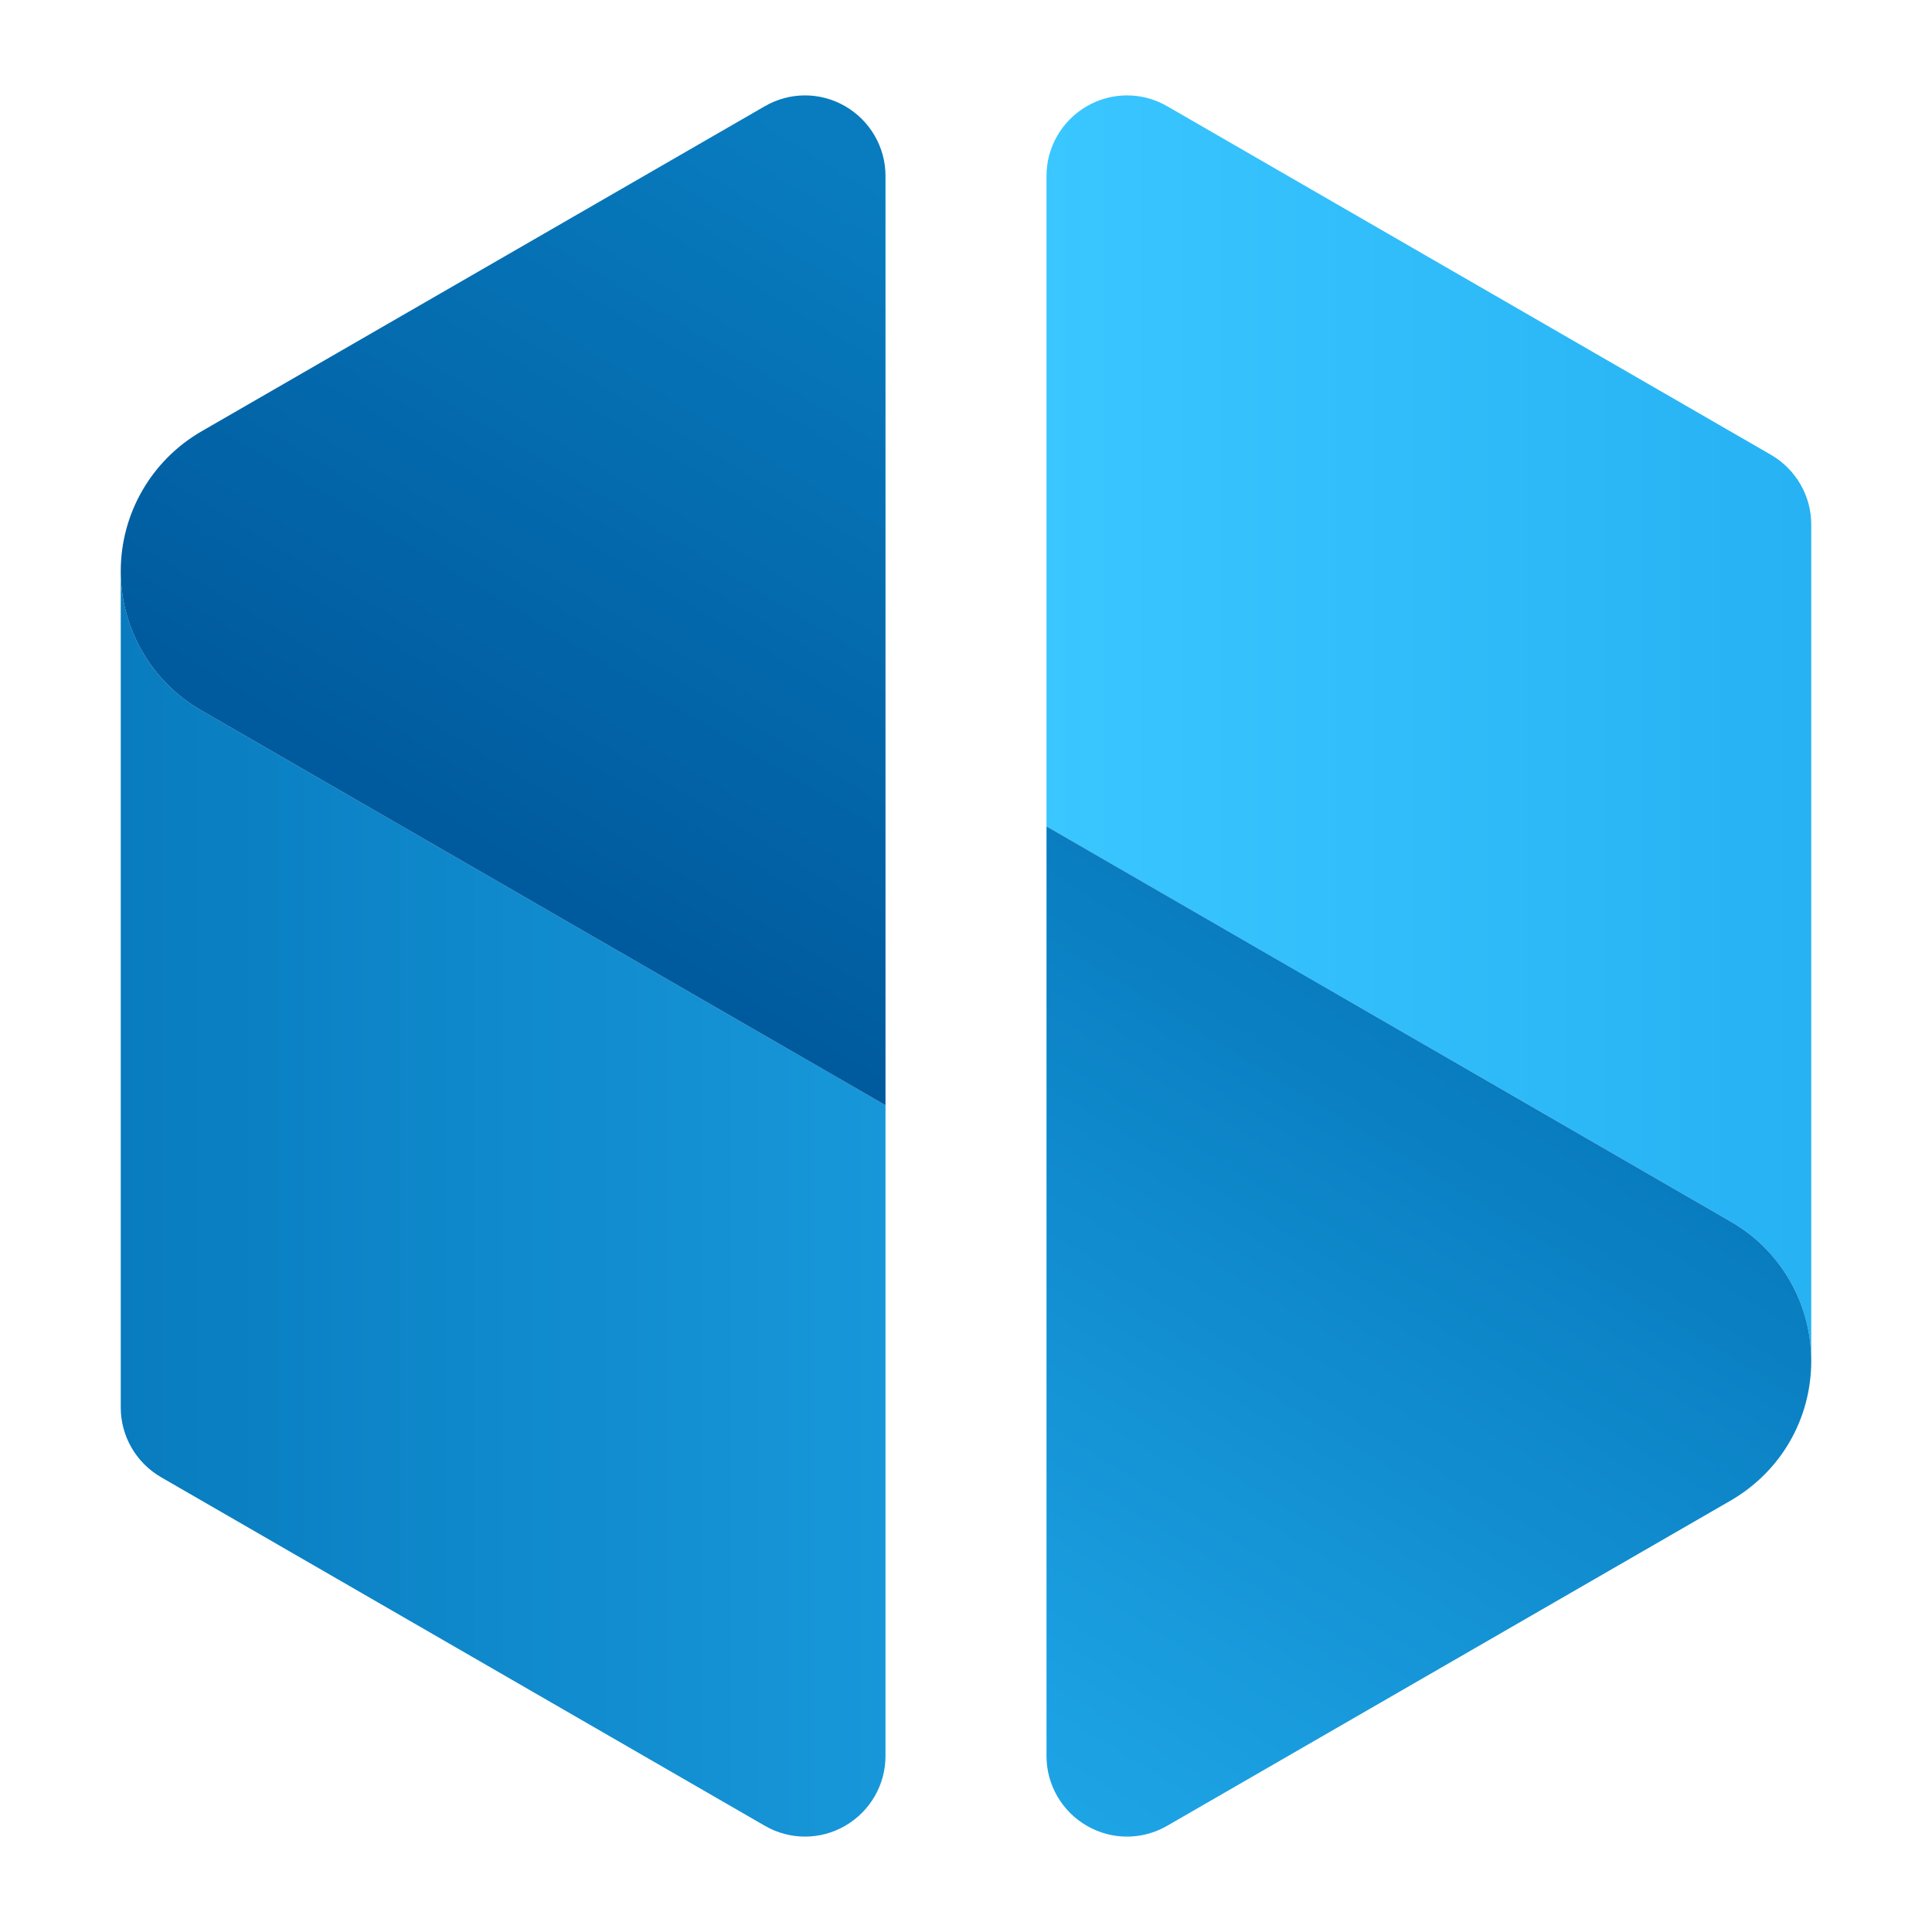
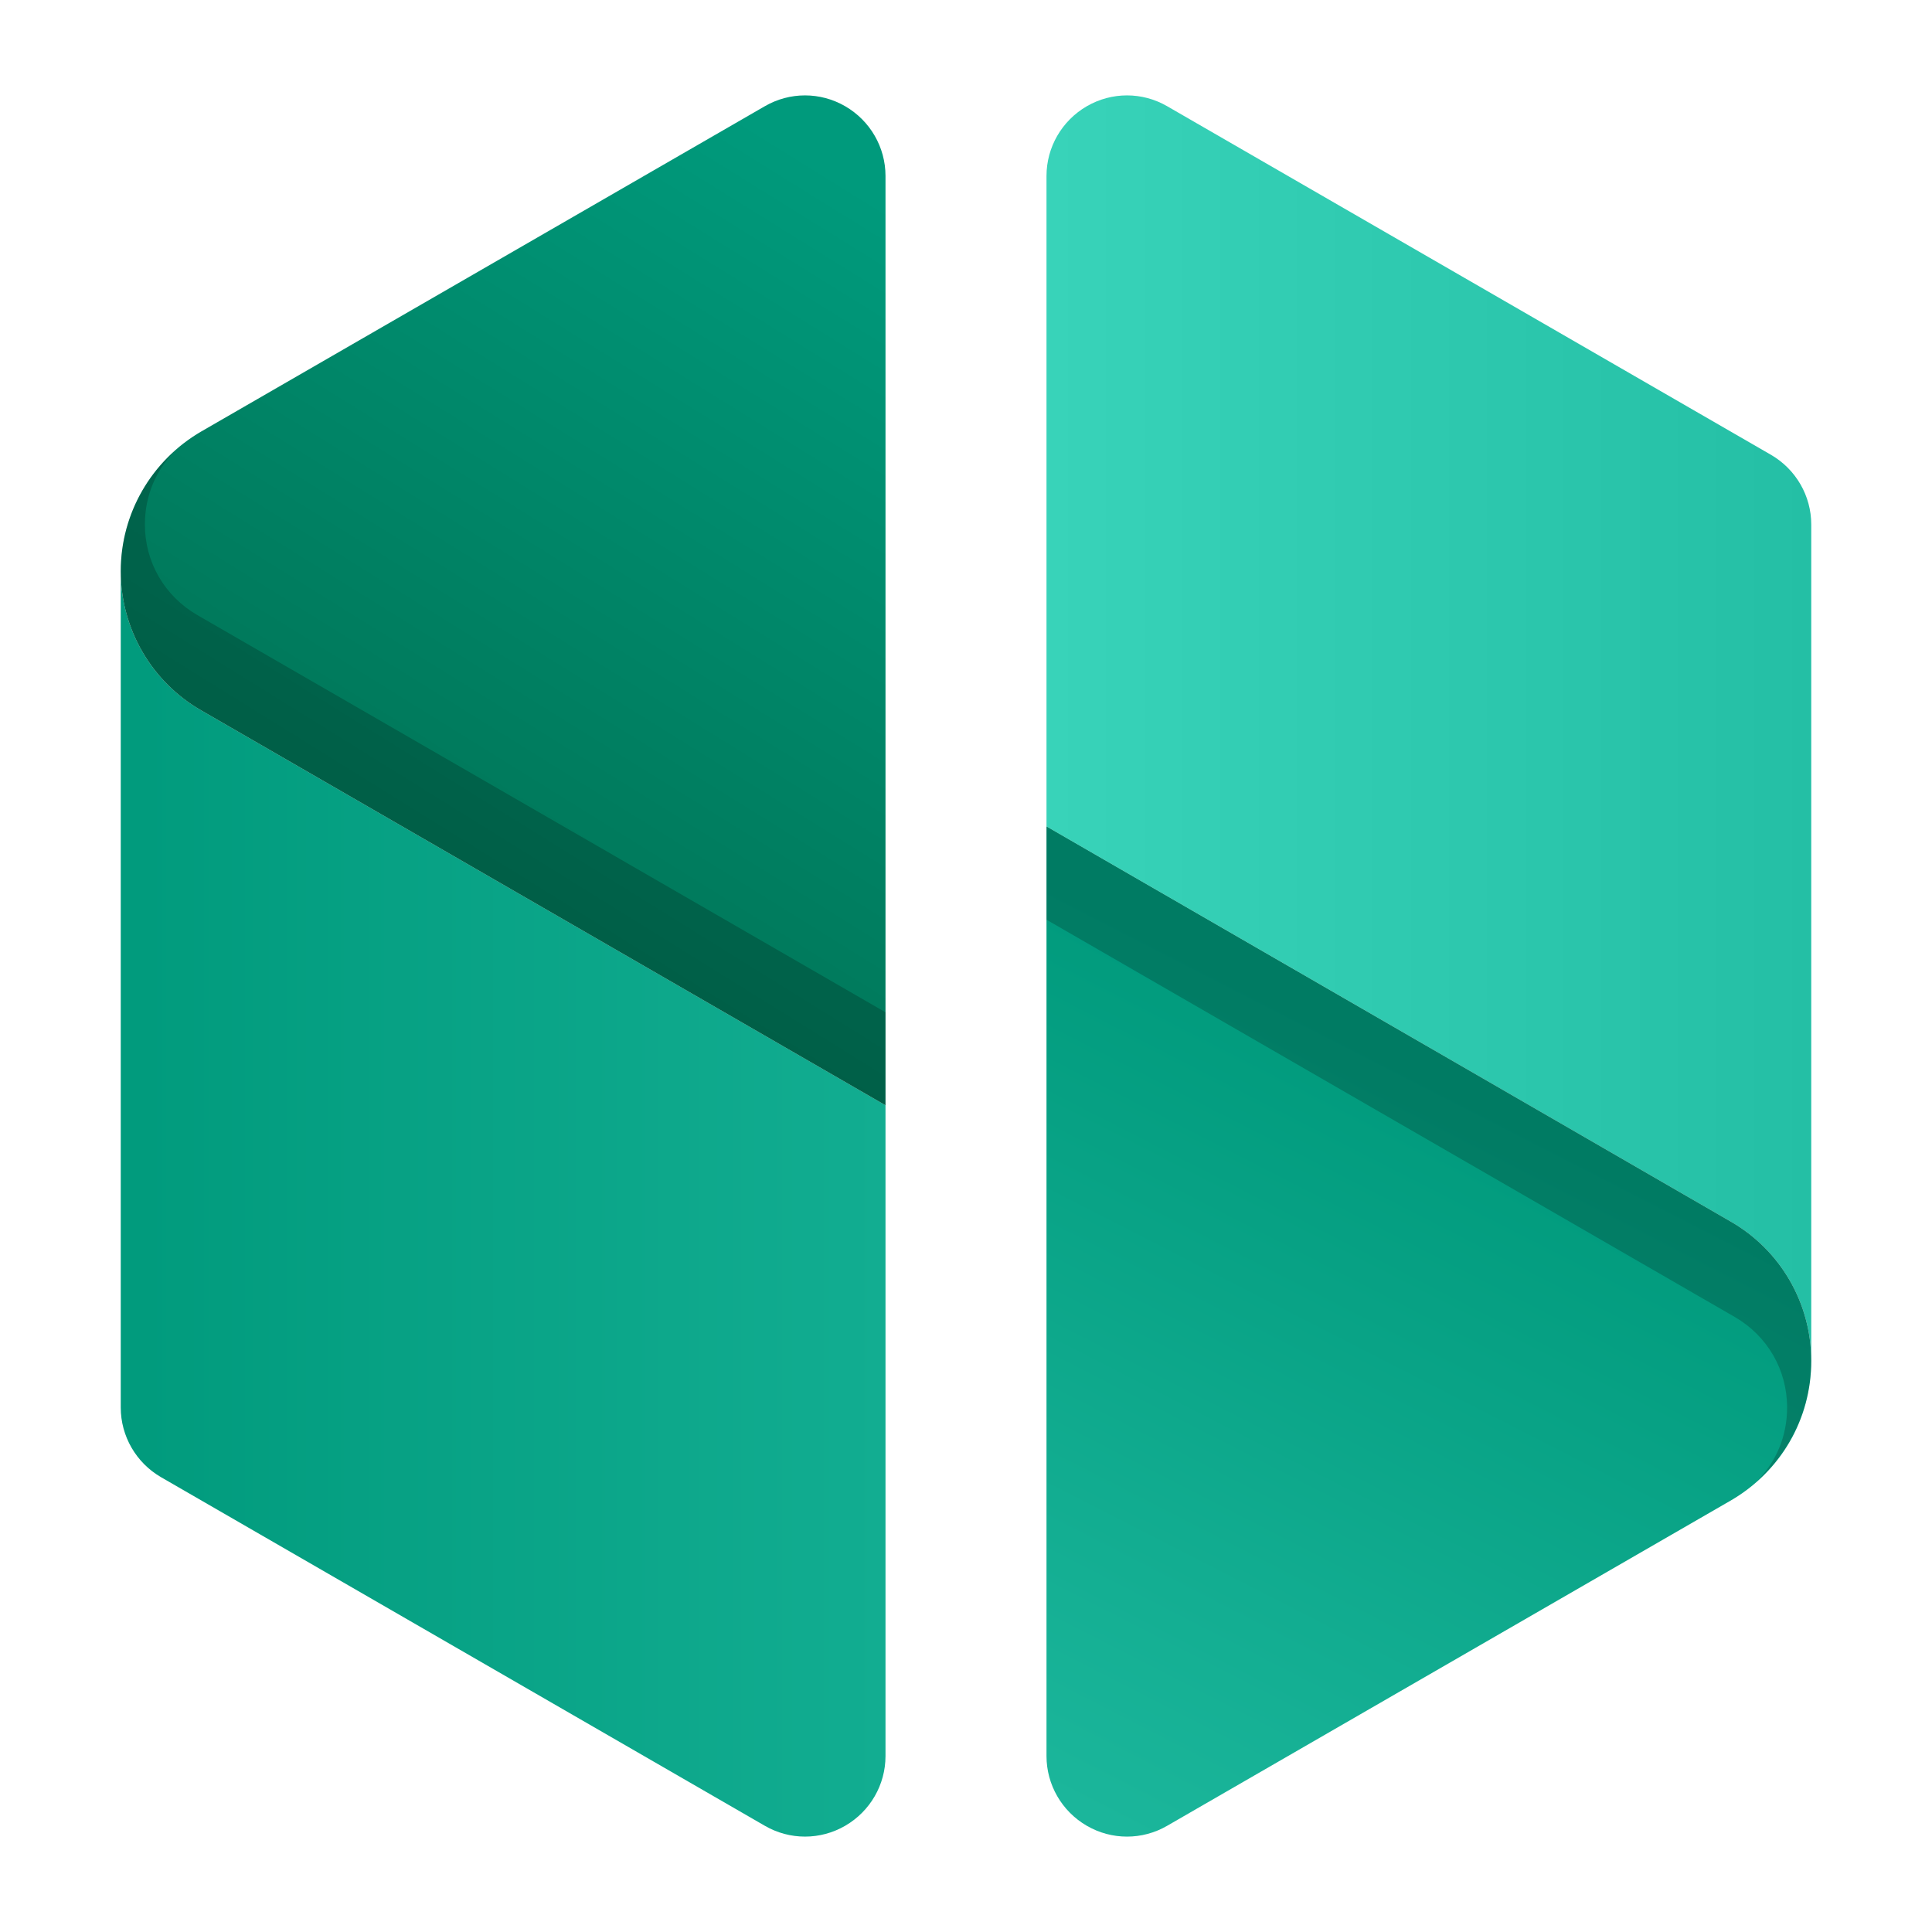
<svg xmlns="http://www.w3.org/2000/svg" width="1024" height="1024" viewBox="0 0 1024 1024" fill="none">
-   <path d="M64 302.719C64 333.652 80.64 361.599 106.667 376.532L469.333 585.812V930.772C469.333 945.919 461.227 959.999 448 967.679C434.773 975.359 418.56 975.359 405.333 967.679L85.333 782.932C72.107 775.252 64 761.172 64 746.025V302.719Z" fill="url(#paint0_linear_608_6009)" />
-   <path d="M448 56.322C461.227 64.002 469.333 78.082 469.333 93.229V585.816L106.667 376.536C80.64 361.603 64 333.656 64 302.723C64 272.216 80.213 244.056 106.667 228.696L405.333 56.322C418.56 48.642 434.773 48.642 448 56.322Z" fill="url(#paint1_linear_608_6009)" />
-   <path d="M618.667 56.322L938.667 241.069C951.893 248.749 960 262.829 960 277.976V721.283C960 690.349 943.36 662.403 917.333 647.469L554.667 437.976V93.229C554.667 78.082 562.773 64.002 576 56.322C589.227 48.642 605.44 48.642 618.667 56.322Z" fill="url(#paint2_linear_608_6009)" />
-   <path d="M554.667 437.974L917.333 647.467C943.36 662.401 960 690.347 960 721.281C960 752.214 943.787 779.947 917.333 795.307L618.667 967.681C605.44 975.361 589.227 975.361 576 967.681C562.773 960.001 554.667 945.921 554.667 930.774V437.974Z" fill="url(#paint3_linear_608_6009)" />
+   <path d="M64 302.719C64 333.652 80.64 361.599 106.667 376.532L469.333 585.812V930.772C469.333 945.919 461.227 959.999 448 967.679C434.773 975.359 418.56 975.359 405.333 967.679L85.333 782.932C72.107 775.252 64 761.172 64 746.025V302.719Z" fill="url(#paint0_linear_608_6014)" />
+   <path d="M448 56.322C461.227 64.002 469.333 78.082 469.333 93.229V585.816L106.667 376.536C80.64 361.603 64 333.656 64 302.723C64 272.216 80.213 244.056 106.667 228.696L405.333 56.322C418.56 48.642 434.773 48.642 448 56.322Z" fill="url(#paint1_linear_608_6014)" />
+   <path d="M618.667 56.322L938.667 241.069C951.893 248.749 960 262.829 960 277.976V721.283C960 690.349 943.36 662.403 917.333 647.469L554.667 437.976V93.229C554.667 78.082 562.773 64.002 576 56.322C589.227 48.642 605.44 48.642 618.667 56.322Z" fill="url(#paint2_linear_608_6014)" />
+   <path d="M554.667 437.974L917.333 647.467C943.36 662.401 960 690.347 960 721.281C960 752.214 943.787 779.947 917.333 795.307L618.667 967.681C605.44 975.361 589.227 975.361 576 967.681C562.773 960.001 554.667 945.921 554.667 930.774V437.974Z" fill="url(#paint3_linear_608_6014)" />
+   <g opacity="0.2">
+     <path d="M469.333 536.532V585.812L106.667 376.532C80.64 361.599 64 333.652 64 302.719C64 277.972 74.667 254.932 92.8 238.932C82.56 249.172 76.8 262.826 76.8 277.972C76.8 298.026 87.253 315.946 104.533 325.972L469.333 536.532Z" fill="black" style="mix-blend-mode:multiply" />
+   </g>
+   <g opacity="0.2">
+     <path d="M931.2 785.067C941.44 774.827 947.2 761.174 947.2 746.028C947.2 725.974 936.747 708.054 919.467 698.028L554.667 487.467V438.188L789.973 573.867L917.333 647.467C943.36 662.401 960 690.348 960 721.281C960 746.028 949.333 769.067 931.2 785.067Z" fill="black" style="mix-blend-mode:multiply" />
+   </g>
  <defs>
-     <linearGradient id="paint0_linear_608_6009" x1="469.333" y1="586.667" x2="64" y2="586.667" gradientUnits="userSpaceOnUse">
-       <stop stop-color="#1797D9" />
-       <stop offset="1" stop-color="#087CBF" />
+     <linearGradient id="paint0_linear_608_6014" x1="469.291" y1="668.547" x2="53.379" y2="668.547" gradientUnits="userSpaceOnUse">
+       <stop stop-color="#12AD91" />
+       <stop offset="1" stop-color="#009A7C" />
    </linearGradient>
-     <linearGradient id="paint1_linear_608_6009" x1="181.333" y1="405.333" x2="394.667" y2="53.333" gradientUnits="userSpaceOnUse">
-       <stop stop-color="#005B9E" />
-       <stop offset="1" stop-color="#087CBF" />
+     <linearGradient id="paint1_linear_608_6014" x1="173.55" y1="407.348" x2="390.627" y2="58.136" gradientUnits="userSpaceOnUse">
+       <stop stop-color="#007759" />
+       <stop offset="1" stop-color="#009A7C" />
    </linearGradient>
-     <linearGradient id="paint2_linear_608_6009" x1="970.667" y1="166.975" x2="554.667" y2="166.975" gradientUnits="userSpaceOnUse">
-       <stop offset="0.021" stop-color="#26B2F3" />
-       <stop offset="1" stop-color="#3AC6FF" />
+     <linearGradient id="paint2_linear_608_6014" x1="959.958" y1="338.631" x2="554.71" y2="338.631" gradientUnits="userSpaceOnUse">
+       <stop stop-color="#24BFA5" />
+       <stop offset="0.997" stop-color="#38D3B9" />
    </linearGradient>
-     <linearGradient id="paint3_linear_608_6009" x1="570.2" y1="973.443" x2="810.667" y2="581.333" gradientUnits="userSpaceOnUse">
-       <stop stop-color="#1EA5E6" />
-       <stop offset="1" stop-color="#087CBF" />
+     <linearGradient id="paint3_linear_608_6014" x1="784.096" y1="582.626" x2="587.427" y2="966.616" gradientUnits="userSpaceOnUse">
+       <stop stop-color="#009A7C" />
+       <stop offset="1" stop-color="#1BB69B" />
    </linearGradient>
  </defs>
</svg>
